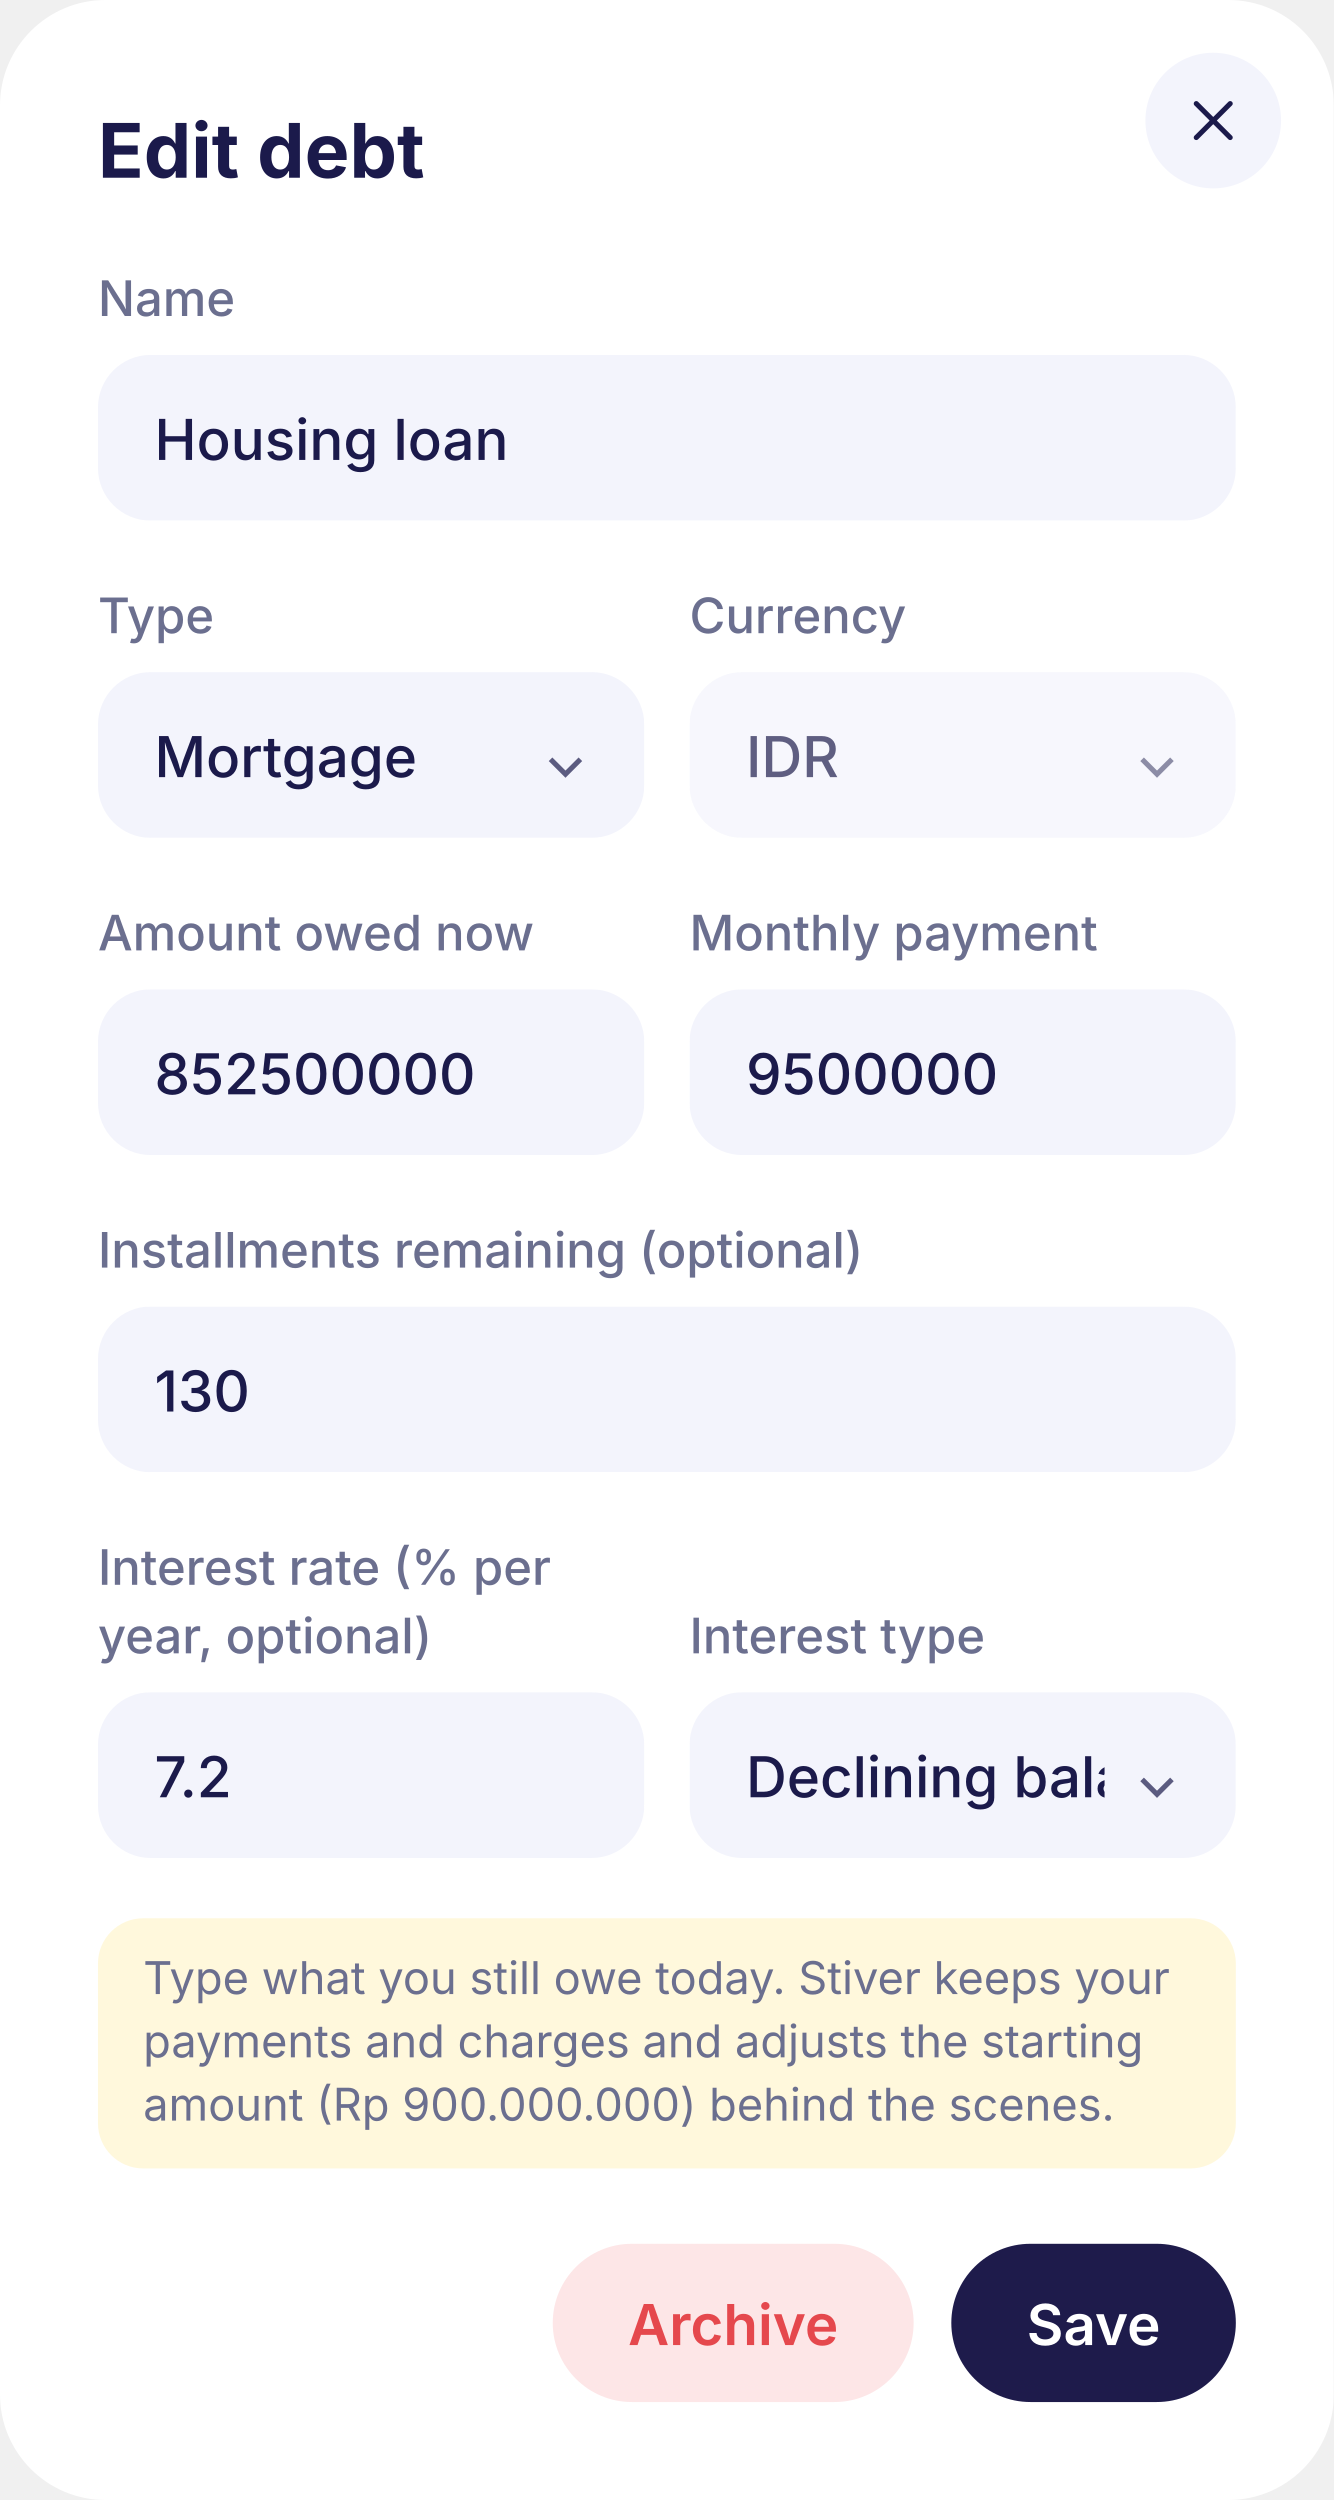
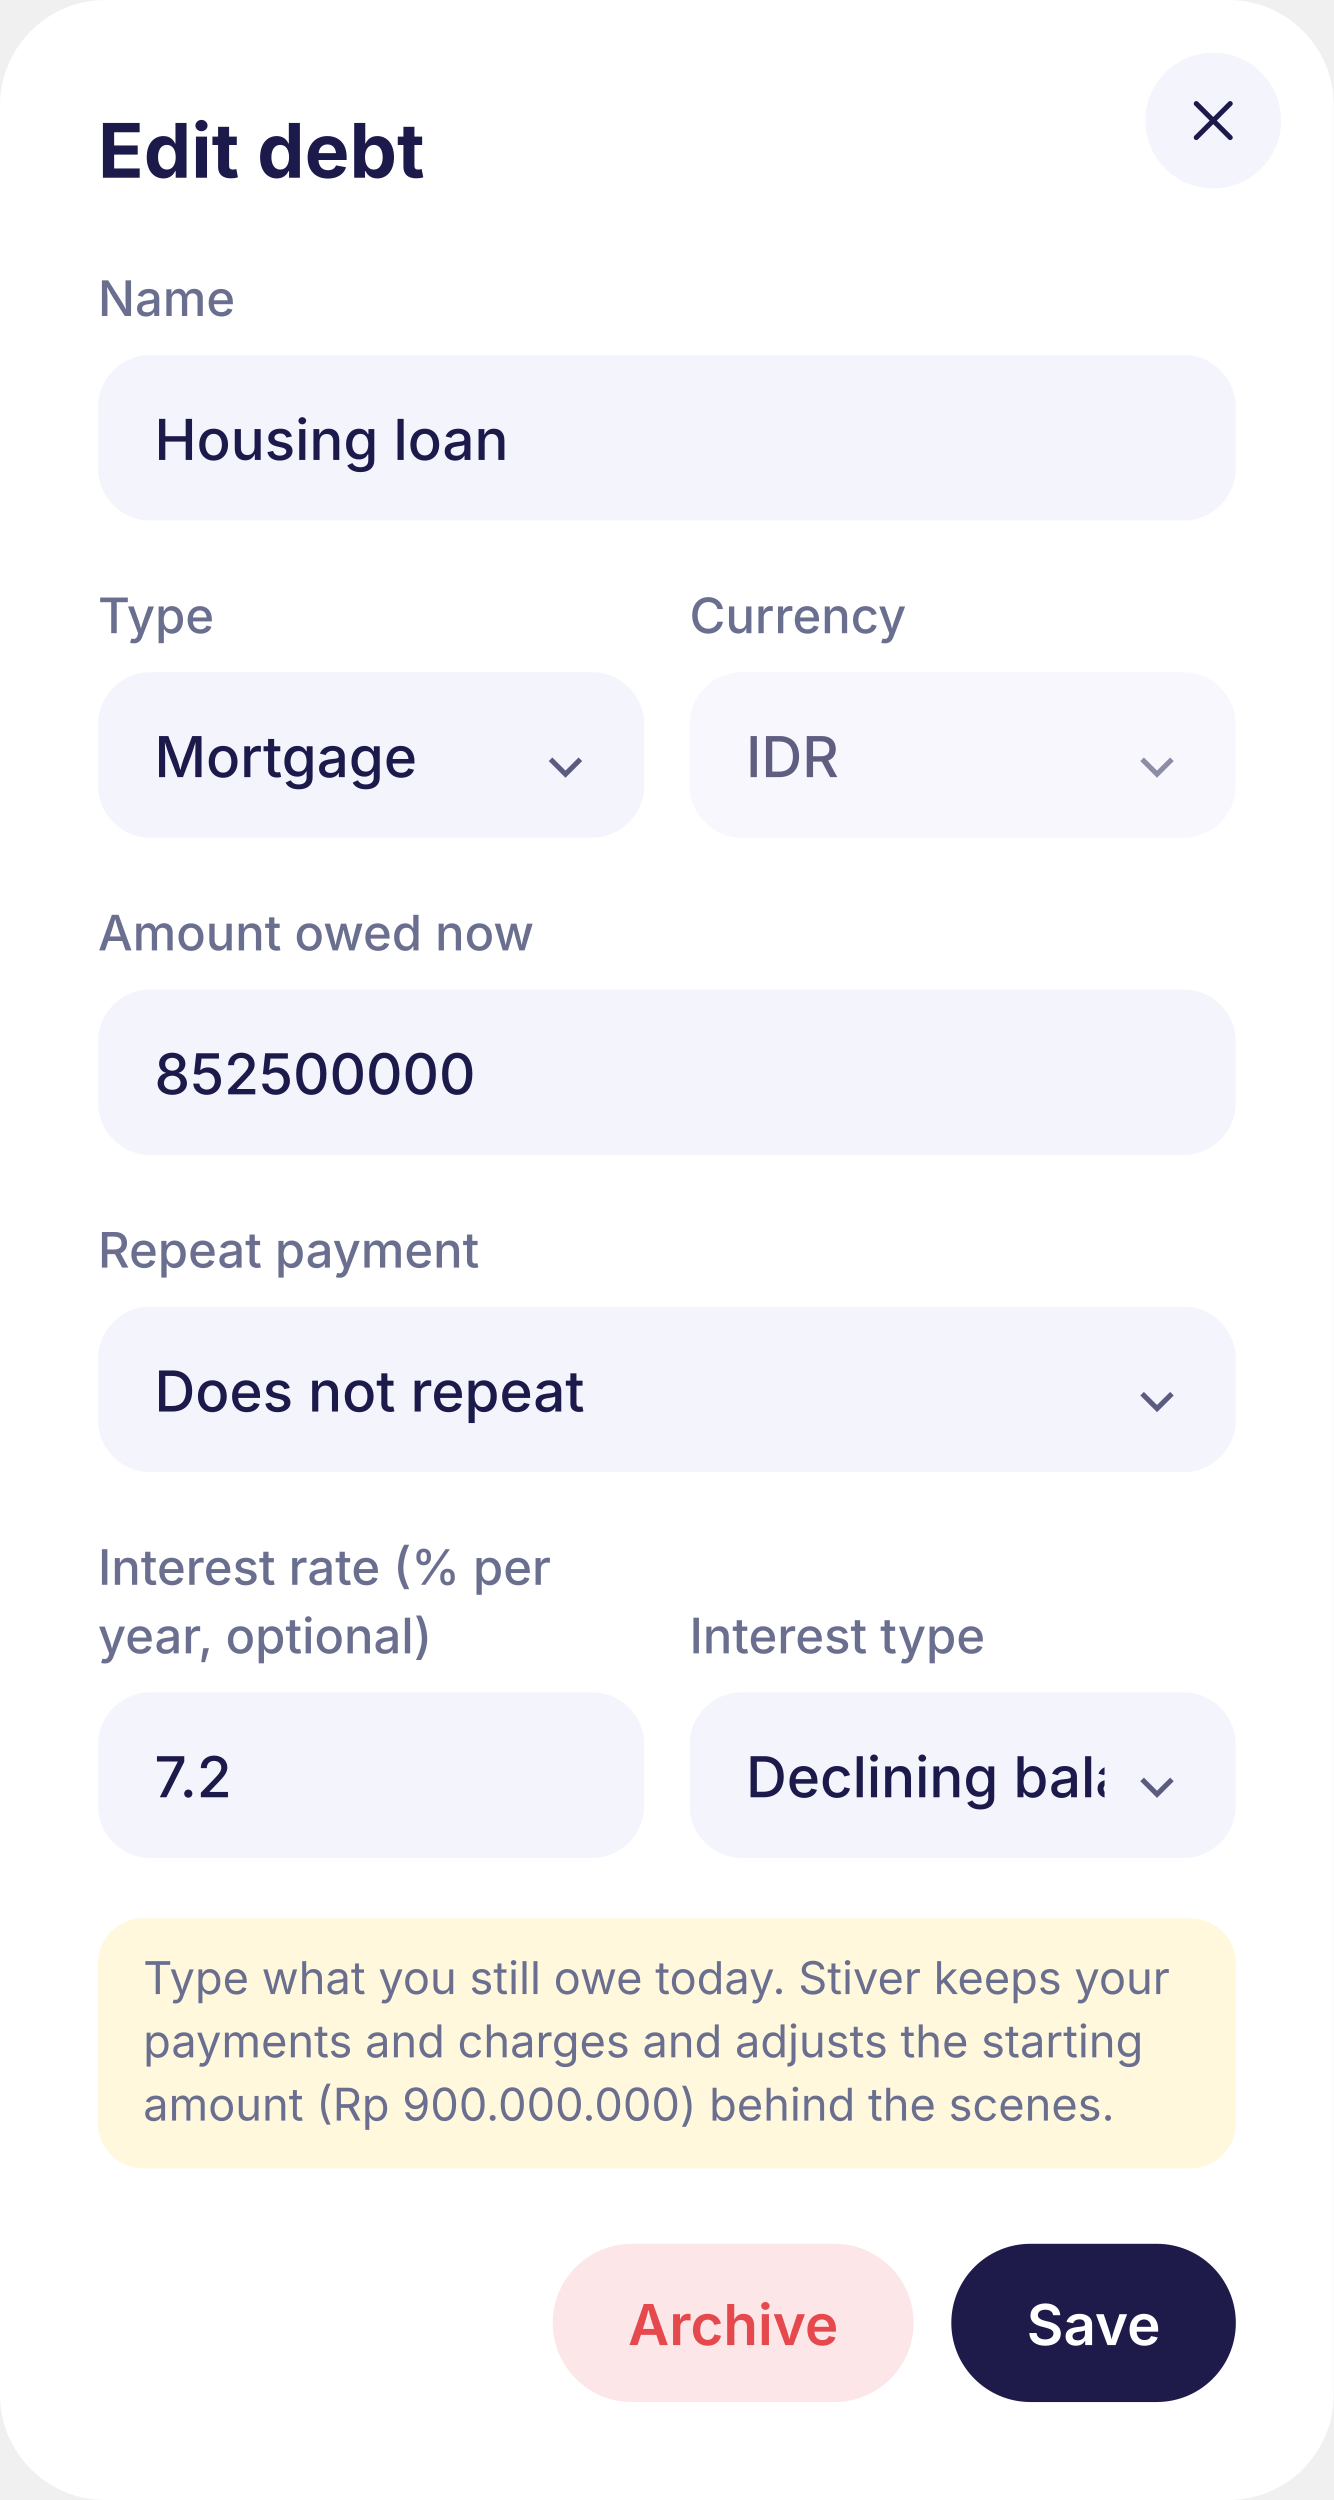
<svg xmlns="http://www.w3.org/2000/svg" data-stacking-context="true" aria-owns="dlg" width="354" height="663.516" viewBox="18 90.234 354 663.516">
  <style />
  <g data-stacking-layer="rootBackgroundAndBorders" />
  <g data-stacking-layer="childStackingContextsWithNegativeStackLevels" />
  <g data-stacking-layer="inFlowNonInlineNonPositionedDescendants" />
  <g data-stacking-layer="nonPositionedFloats" />
  <g data-stacking-layer="inFlowInlineLevelNonPositionedDescendants" />
  <g data-stacking-layer="childStackingContextsWithStackLevelZeroAndPositionedDescendantsWithStackLevelZero" />
  <g data-stacking-layer="childStackingContextsWithPositiveStackLevels" />
  <g data-tag="dialog" id="dlg" data-z-index="auto" data-stacking-context="true" role="dialog" mask="url(#mask-for-dlg1)" aria-owns="dlg1">
    <g data-stacking-layer="rootBackgroundAndBorders">
      <rect width="354" height="663.516" x="18" y="90.234" fill="rgb(255, 255, 255)" rx="28" ry="28" />
    </g>
    <mask id="mask-for-dlg1">
      <rect width="354" height="663.516" x="18" y="90.234" fill="#ffffff" />
    </mask>
    <g data-tag="div" id="dlg1" class="dlg" data-z-index="auto" data-stacking-context="true" tabindex="-1" aria-owns="dlg-x1 h21 form1">
      <g data-stacking-layer="childStackingContextsWithPositiveStackLevels">
        <g data-tag="button" id="dlg-x1" class="dlg-x" data-z-index="2" data-stacking-context="true" role="button" aria-labelledby="" aria-label="Close" aria-owns="svg1">
          <g data-stacking-layer="rootBackgroundAndBorders">
            <rect width="36" height="36" x="322" y="104.234" fill="rgb(243, 244, 252)" rx="18" ry="18" />
          </g>
          <g data-tag="svg" id="svg1" data-z-index="auto" data-stacking-context="true" aria-hidden="true" mask="url(#mask-for-svg11)">
            <g data-stacking-layer="rootBackgroundAndBorders" />
            <g data-stacking-layer="childStackingContextsWithNegativeStackLevels" />
            <g data-stacking-layer="inFlowNonInlineNonPositionedDescendants" />
            <g data-stacking-layer="nonPositionedFloats" />
            <g data-stacking-layer="inFlowInlineLevelNonPositionedDescendants" />
            <g data-stacking-layer="childStackingContextsWithStackLevelZeroAndPositionedDescendantsWithStackLevelZero" />
            <g data-stacking-layer="childStackingContextsWithPositiveStackLevels" />
            <mask id="mask-for-svg11">
              <rect width="18" height="18" x="331" y="113.234" fill="#ffffff" />
            </mask>
            <g class="svg-content" data-view-box="0 0 24 24" data-width="" data-height="" transform="matrix(0.75 0 0 0.75 331 113.234)">
              <path d="M6 6l12 12M18 6L6 18" color="rgb(27, 26, 75)" fill="none" stroke="rgb(27, 26, 75)" stroke-linecap="round" stroke-linejoin="round" stroke-width="1.8px" />
            </g>
          </g>
        </g>
      </g>
      <g data-tag="h2" id="h21" data-z-index="auto" data-stacking-context="true" role="heading" aria-level="2">
        <text color="rgb(27, 26, 75)" dominant-baseline="text-after-edge" font-family="Inter, ui-sans-serif, system-ui, -apple-system, &quot;Segoe UI&quot;, Roboto, sans-serif" font-size="20px" font-size-adjust="none" font-stretch="100%" font-style="normal" font-variant="normal" font-weight="700" direction="ltr" letter-spacing="normal" text-decoration="none" text-anchor="start" text-rendering="auto" unicode-bidi="isolate" word-spacing="0px" writing-mode="horizontal-tb" user-select="text" fill="rgb(27, 26, 75)">
          <tspan xml:space="preserve" x="44" y="142.234" textLength="86.703" lengthAdjust="spacingAndGlyphs">Edit debt</tspan>
        </text>
      </g>
-       <g data-tag="form" id="form1" data-z-index="auto" data-stacking-context="true" role="form" aria-owns="field1 two1 two2 field6 two3 hint1 actions1">
+       <g data-tag="form" id="form1" data-z-index="auto" data-stacking-context="true" role="form" aria-owns="field1 two1 field4 field5 div6 two3 hint1 actions1">
        <g data-tag="label" id="field1" class="field" data-z-index="auto" data-stacking-context="true" aria-owns="div1 input1">
          <text color="rgb(107, 111, 143)" dominant-baseline="text-after-edge" font-family="Inter, ui-sans-serif, system-ui, -apple-system, &quot;Segoe UI&quot;, Roboto, sans-serif" font-size="13px" font-size-adjust="none" font-stretch="100%" font-style="normal" font-variant="normal" font-weight="500" direction="ltr" letter-spacing="normal" text-decoration="none" text-anchor="start" text-rendering="auto" unicode-bidi="normal" word-spacing="0px" writing-mode="horizontal-tb" user-select="text" fill="rgb(107, 111, 143)">
            <tspan xml:space="preserve" x="44" y="177.234" textLength="36.406" lengthAdjust="spacingAndGlyphs">Name</tspan>
          </text>
          <g data-tag="div" id="div1" data-z-index="auto" data-stacking-context="true" mask="url(#mask-for-div11)" aria-owns="span1">
            <g data-stacking-layer="rootBackgroundAndBorders">
              <rect width="302" height="44" x="44" y="184.422" fill="rgb(243, 244, 252)" rx="14" ry="14" />
            </g>
            <mask id="mask-for-div11">
              <rect width="302" height="44" x="44" y="184.422" fill="#ffffff" />
            </mask>
            <g data-tag="span" id="span1" data-z-index="auto" data-stacking-context="true" mask="url(#mask-for-span11)">
              <mask id="mask-for-span11">
                <rect width="93.969" height="21" x="59" y="195.922" fill="#ffffff" />
              </mask>
              <text color="rgb(27, 26, 75)" dominant-baseline="text-after-edge" font-family="Inter, ui-sans-serif, system-ui, -apple-system, &quot;Segoe UI&quot;, Roboto, sans-serif" font-size="15px" font-size-adjust="none" font-stretch="100%" font-style="normal" font-variant="normal" font-weight="500" direction="ltr" letter-spacing="normal" text-decoration="none" text-anchor="start" text-rendering="auto" unicode-bidi="normal" word-spacing="0px" writing-mode="horizontal-tb" user-select="text" fill="rgb(27, 26, 75)">
                <tspan xml:space="preserve" x="59" y="215.922" textLength="93.969" lengthAdjust="spacingAndGlyphs">Housing loan</tspan>
              </text>
            </g>
          </g>
          <g data-tag="input" id="input1" data-z-index="auto" data-stacking-context="true" aria-placeholder="e.g. Vehicle loan" aria-labelledby="label1" mask="url(#mask-for-input11)">
            <mask id="mask-for-input11">
              <rect width="0" height="0" x="0" y="0" fill="#ffffff" />
            </mask>
          </g>
        </g>
        <g data-tag="div" id="two1" class="two" data-z-index="auto" data-stacking-context="true" aria-owns="field2 field3">
          <g data-tag="label" id="field2" class="field" data-z-index="auto" data-stacking-context="true" aria-owns="div2 select1">
            <text color="rgb(107, 111, 143)" dominant-baseline="text-after-edge" font-family="Inter, ui-sans-serif, system-ui, -apple-system, &quot;Segoe UI&quot;, Roboto, sans-serif" font-size="13px" font-size-adjust="none" font-stretch="100%" font-style="normal" font-variant="normal" font-weight="500" direction="ltr" letter-spacing="normal" text-decoration="none" text-anchor="start" text-rendering="auto" unicode-bidi="normal" word-spacing="0px" writing-mode="horizontal-tb" user-select="text" fill="rgb(107, 111, 143)">
              <tspan xml:space="preserve" x="44" y="261.422" textLength="30.828" lengthAdjust="spacingAndGlyphs">Type</tspan>
            </text>
            <g data-tag="div" id="div2" data-z-index="auto" data-stacking-context="true" mask="url(#mask-for-div21)" aria-owns="span2 span3">
              <g data-stacking-layer="rootBackgroundAndBorders">
                <rect width="145" height="44" x="44" y="268.609" fill="rgb(243, 244, 252)" rx="14" ry="14" />
              </g>
              <mask id="mask-for-div21">
                <rect width="145" height="44" x="44" y="268.609" fill="#ffffff" />
              </mask>
              <g data-tag="span" id="span2" data-z-index="auto" data-stacking-context="true" mask="url(#mask-for-span21)">
                <mask id="mask-for-span21">
                  <rect width="69.688" height="19" x="59" y="281.109" fill="#ffffff" />
                </mask>
                <text color="rgb(27, 26, 75)" dominant-baseline="text-after-edge" font-family="Inter, ui-sans-serif, system-ui, -apple-system, &quot;Segoe UI&quot;, Roboto, sans-serif" font-size="15px" font-size-adjust="none" font-stretch="100%" font-style="normal" font-variant="normal" font-weight="500" direction="ltr" letter-spacing="normal" text-decoration="none" text-anchor="start" text-rendering="auto" unicode-bidi="normal" word-spacing="0px" writing-mode="horizontal-tb" user-select="auto" fill="rgb(27, 26, 75)">
                  <tspan xml:space="preserve" x="59" y="300.109" textLength="69.688" lengthAdjust="spacingAndGlyphs">Mortgage</tspan>
                </text>
              </g>
              <g data-tag="span" id="span3" data-z-index="auto" data-stacking-context="true" opacity="0.7">
                <text color="rgb(27, 26, 75)" dominant-baseline="text-after-edge" font-family="Inter, ui-sans-serif, system-ui, -apple-system, &quot;Segoe UI&quot;, Roboto, sans-serif" font-size="15px" font-size-adjust="none" font-stretch="100%" font-style="normal" font-variant="normal" font-weight="500" direction="ltr" letter-spacing="normal" text-decoration="none" text-anchor="start" text-rendering="auto" unicode-bidi="normal" word-spacing="0px" writing-mode="horizontal-tb" user-select="auto" fill="rgb(27, 26, 75)">
                  <tspan xml:space="preserve" x="162.156" y="300.109" textLength="11.844" lengthAdjust="spacingAndGlyphs">⌄</tspan>
                </text>
              </g>
            </g>
            <g data-tag="select" id="select1" data-z-index="auto" data-stacking-context="true" role="combobox" aria-labelledby="label2" mask="url(#mask-for-select11)" aria-owns="option1 option2 option3 option4 option5 option6 option7">
              <mask id="mask-for-select11">
                <rect width="0" height="0" x="0" y="0" fill="#ffffff" />
              </mask>
              <g data-tag="option" id="option1" data-z-index="auto" data-stacking-context="true" role="option" />
              <g data-tag="option" id="option2" data-z-index="auto" data-stacking-context="true" role="option" />
              <g data-tag="option" id="option3" data-z-index="auto" data-stacking-context="true" role="option" />
              <g data-tag="option" id="option4" data-z-index="auto" data-stacking-context="true" role="option" />
              <g data-tag="option" id="option5" data-z-index="auto" data-stacking-context="true" role="option" />
              <g data-tag="option" id="option6" data-z-index="auto" data-stacking-context="true" role="option" />
              <g data-tag="option" id="option7" data-z-index="auto" data-stacking-context="true" role="option" />
            </g>
          </g>
          <g data-tag="label" id="field3" class="field" data-z-index="auto" data-stacking-context="true" aria-owns="div3 select2">
            <text color="rgb(107, 111, 143)" dominant-baseline="text-after-edge" font-family="Inter, ui-sans-serif, system-ui, -apple-system, &quot;Segoe UI&quot;, Roboto, sans-serif" font-size="13px" font-size-adjust="none" font-stretch="100%" font-style="normal" font-variant="normal" font-weight="500" direction="ltr" letter-spacing="normal" text-decoration="none" text-anchor="start" text-rendering="auto" unicode-bidi="normal" word-spacing="0px" writing-mode="horizontal-tb" user-select="text" fill="rgb(107, 111, 143)">
              <tspan xml:space="preserve" x="201" y="261.422" textLength="57.531" lengthAdjust="spacingAndGlyphs">Currency</tspan>
            </text>
            <g data-tag="div" id="div3" data-z-index="auto" data-stacking-context="true" opacity="0.7" mask="url(#mask-for-div31)" aria-owns="span4 span5">
              <g data-stacking-layer="rootBackgroundAndBorders">
                <rect width="145" height="44" x="201" y="268.609" fill="rgb(243, 244, 252)" rx="14" ry="14" />
              </g>
              <mask id="mask-for-div31">
                <rect width="145" height="44" x="201" y="268.609" fill="#ffffff" />
              </mask>
              <g data-tag="span" id="span4" data-z-index="auto" data-stacking-context="true" mask="url(#mask-for-span41)">
                <mask id="mask-for-span41">
                  <rect width="24.641" height="19" x="216" y="281.109" fill="#ffffff" />
                </mask>
                <text color="rgb(27, 26, 75)" dominant-baseline="text-after-edge" font-family="Inter, ui-sans-serif, system-ui, -apple-system, &quot;Segoe UI&quot;, Roboto, sans-serif" font-size="15px" font-size-adjust="none" font-stretch="100%" font-style="normal" font-variant="normal" font-weight="500" direction="ltr" letter-spacing="normal" text-decoration="none" text-anchor="start" text-rendering="auto" unicode-bidi="normal" word-spacing="0px" writing-mode="horizontal-tb" user-select="auto" fill="rgb(27, 26, 75)">
                  <tspan xml:space="preserve" x="216" y="300.109" textLength="24.641" lengthAdjust="spacingAndGlyphs">IDR</tspan>
                </text>
              </g>
              <g data-tag="span" id="span5" data-z-index="auto" data-stacking-context="true" opacity="0.7">
                <text color="rgb(27, 26, 75)" dominant-baseline="text-after-edge" font-family="Inter, ui-sans-serif, system-ui, -apple-system, &quot;Segoe UI&quot;, Roboto, sans-serif" font-size="15px" font-size-adjust="none" font-stretch="100%" font-style="normal" font-variant="normal" font-weight="500" direction="ltr" letter-spacing="normal" text-decoration="none" text-anchor="start" text-rendering="auto" unicode-bidi="normal" word-spacing="0px" writing-mode="horizontal-tb" user-select="auto" fill="rgb(27, 26, 75)">
                  <tspan xml:space="preserve" x="319.156" y="300.109" textLength="11.844" lengthAdjust="spacingAndGlyphs">⌄</tspan>
                </text>
              </g>
            </g>
            <g data-tag="select" id="select2" data-z-index="auto" data-stacking-context="true" opacity="0.7" role="combobox" aria-disabled="true" aria-labelledby="label3" mask="url(#mask-for-select21)" aria-owns="option8 option9 option10 option11 option12 option13 option14 option15 option16 option17 option18">
              <mask id="mask-for-select21">
                <rect width="0" height="0" x="0" y="0" fill="#ffffff" />
              </mask>
              <g data-tag="option" id="option8" data-z-index="auto" data-stacking-context="true" role="option" />
              <g data-tag="option" id="option9" data-z-index="auto" data-stacking-context="true" role="option" />
              <g data-tag="option" id="option10" data-z-index="auto" data-stacking-context="true" role="option" />
              <g data-tag="option" id="option11" data-z-index="auto" data-stacking-context="true" role="option" />
              <g data-tag="option" id="option12" data-z-index="auto" data-stacking-context="true" role="option" />
              <g data-tag="option" id="option13" data-z-index="auto" data-stacking-context="true" role="option" />
              <g data-tag="option" id="option14" data-z-index="auto" data-stacking-context="true" role="option" />
              <g data-tag="option" id="option15" data-z-index="auto" data-stacking-context="true" role="option" />
              <g data-tag="option" id="option16" data-z-index="auto" data-stacking-context="true" role="option" />
              <g data-tag="option" id="option17" data-z-index="auto" data-stacking-context="true" role="option" />
              <g data-tag="option" id="option18" data-z-index="auto" data-stacking-context="true" role="option" />
            </g>
          </g>
        </g>
-         <g data-tag="div" id="two2" class="two" data-z-index="auto" data-stacking-context="true" aria-owns="field4 field5">
-           <g data-tag="label" id="field4" class="field" data-z-index="auto" data-stacking-context="true" aria-owns="div4 input2">
-             <text color="rgb(107, 111, 143)" dominant-baseline="text-after-edge" font-family="Inter, ui-sans-serif, system-ui, -apple-system, &quot;Segoe UI&quot;, Roboto, sans-serif" font-size="13px" font-size-adjust="none" font-stretch="100%" font-style="normal" font-variant="normal" font-weight="500" direction="ltr" letter-spacing="normal" text-decoration="none" text-anchor="start" text-rendering="auto" unicode-bidi="normal" word-spacing="0px" writing-mode="horizontal-tb" user-select="text" fill="rgb(107, 111, 143)">
-               <tspan xml:space="preserve" x="44" y="345.609" textLength="115.719" lengthAdjust="spacingAndGlyphs">Amount owed now</tspan>
-             </text>
-             <g data-tag="div" id="div4" data-z-index="auto" data-stacking-context="true" mask="url(#mask-for-div41)" aria-owns="span6">
-               <g data-stacking-layer="rootBackgroundAndBorders">
-                 <rect width="145" height="44" x="44" y="352.797" fill="rgb(243, 244, 252)" rx="14" ry="14" />
-               </g>
-               <mask id="mask-for-div41">
-                 <rect width="145" height="44" x="44" y="352.797" fill="#ffffff" />
-               </mask>
-               <g data-tag="span" id="span6" data-z-index="auto" data-stacking-context="true" mask="url(#mask-for-span61)">
-                 <mask id="mask-for-span61">
-                   <rect width="85.656" height="21" x="59" y="364.297" fill="#ffffff" />
-                 </mask>
-                 <text color="rgb(27, 26, 75)" dominant-baseline="text-after-edge" font-family="Inter, ui-sans-serif, system-ui, -apple-system, &quot;Segoe UI&quot;, Roboto, sans-serif" font-size="15px" font-size-adjust="none" font-stretch="100%" font-style="normal" font-variant="normal" font-weight="500" direction="ltr" letter-spacing="normal" text-decoration="none" text-anchor="start" text-rendering="auto" unicode-bidi="normal" word-spacing="0px" writing-mode="horizontal-tb" user-select="text" fill="rgb(27, 26, 75)">
-                   <tspan xml:space="preserve" x="59" y="384.297" textLength="85.656" lengthAdjust="spacingAndGlyphs">852500000</tspan>
-                 </text>
-               </g>
-             </g>
-             <g data-tag="input" id="input2" data-z-index="auto" data-stacking-context="true" role="spinbutton" aria-labelledby="label4" mask="url(#mask-for-input21)">
-               <mask id="mask-for-input21">
-                 <rect width="0" height="0" x="0" y="0" fill="#ffffff" />
-               </mask>
-             </g>
-           </g>
-           <g data-tag="label" id="field5" class="field" data-z-index="auto" data-stacking-context="true" aria-owns="div5 input3">
-             <text color="rgb(107, 111, 143)" dominant-baseline="text-after-edge" font-family="Inter, ui-sans-serif, system-ui, -apple-system, &quot;Segoe UI&quot;, Roboto, sans-serif" font-size="13px" font-size-adjust="none" font-stretch="100%" font-style="normal" font-variant="normal" font-weight="500" direction="ltr" letter-spacing="normal" text-decoration="none" text-anchor="start" text-rendering="auto" unicode-bidi="normal" word-spacing="0px" writing-mode="horizontal-tb" user-select="text" fill="rgb(107, 111, 143)">
-               <tspan xml:space="preserve" x="201" y="345.609" textLength="108.359" lengthAdjust="spacingAndGlyphs">Monthly payment</tspan>
-             </text>
-             <g data-tag="div" id="div5" data-z-index="auto" data-stacking-context="true" mask="url(#mask-for-div51)" aria-owns="span7">
-               <g data-stacking-layer="rootBackgroundAndBorders">
-                 <rect width="145" height="44" x="201" y="352.797" fill="rgb(243, 244, 252)" rx="14" ry="14" />
-               </g>
-               <mask id="mask-for-div51">
-                 <rect width="145" height="44" x="201" y="352.797" fill="#ffffff" />
-               </mask>
-               <g data-tag="span" id="span7" data-z-index="auto" data-stacking-context="true" mask="url(#mask-for-span71)">
-                 <mask id="mask-for-span71">
-                   <rect width="67.141" height="21" x="216" y="364.297" fill="#ffffff" />
-                 </mask>
-                 <text color="rgb(27, 26, 75)" dominant-baseline="text-after-edge" font-family="Inter, ui-sans-serif, system-ui, -apple-system, &quot;Segoe UI&quot;, Roboto, sans-serif" font-size="15px" font-size-adjust="none" font-stretch="100%" font-style="normal" font-variant="normal" font-weight="500" direction="ltr" letter-spacing="normal" text-decoration="none" text-anchor="start" text-rendering="auto" unicode-bidi="normal" word-spacing="0px" writing-mode="horizontal-tb" user-select="text" fill="rgb(27, 26, 75)">
-                   <tspan xml:space="preserve" x="216" y="384.297" textLength="67.141" lengthAdjust="spacingAndGlyphs">9500000</tspan>
-                 </text>
-               </g>
-             </g>
-             <g data-tag="input" id="input3" data-z-index="auto" data-stacking-context="true" role="spinbutton" aria-labelledby="label5" mask="url(#mask-for-input31)">
-               <mask id="mask-for-input31">
-                 <rect width="0" height="0" x="0" y="0" fill="#ffffff" />
-               </mask>
-             </g>
-           </g>
-         </g>
-         <g data-tag="label" id="field6" class="field" data-z-index="auto" data-stacking-context="true" aria-owns="div6 input4">
+         <g data-tag="label" id="field4" class="field" data-z-index="auto" data-stacking-context="true" aria-owns="div4 input2">
          <text color="rgb(107, 111, 143)" dominant-baseline="text-after-edge" font-family="Inter, ui-sans-serif, system-ui, -apple-system, &quot;Segoe UI&quot;, Roboto, sans-serif" font-size="13px" font-size-adjust="none" font-stretch="100%" font-style="normal" font-variant="normal" font-weight="500" direction="ltr" letter-spacing="normal" text-decoration="none" text-anchor="start" text-rendering="auto" unicode-bidi="normal" word-spacing="0px" writing-mode="horizontal-tb" user-select="text" fill="rgb(107, 111, 143)">
-             <tspan xml:space="preserve" x="44" y="429.797" textLength="203.094" lengthAdjust="spacingAndGlyphs">Installments remaining (optional)</tspan>
+             <tspan xml:space="preserve" x="44" y="345.609" textLength="115.719" lengthAdjust="spacingAndGlyphs">Amount owed now</tspan>
          </text>
-           <g data-tag="div" id="div6" data-z-index="auto" data-stacking-context="true" mask="url(#mask-for-div61)" aria-owns="span8">
+           <g data-tag="div" id="div4" data-z-index="auto" data-stacking-context="true" mask="url(#mask-for-div41)" aria-owns="span6">
+             <g data-stacking-layer="rootBackgroundAndBorders">
+               <rect width="302" height="44" x="44" y="352.797" fill="rgb(243, 244, 252)" rx="14" ry="14" />
+             </g>
+             <mask id="mask-for-div41">
+               <rect width="302" height="44" x="44" y="352.797" fill="#ffffff" />
+             </mask>
+             <g data-tag="span" id="span6" data-z-index="auto" data-stacking-context="true" mask="url(#mask-for-span61)">
+               <mask id="mask-for-span61">
+                 <rect width="85.656" height="21" x="59" y="364.297" fill="#ffffff" />
+               </mask>
+               <text color="rgb(27, 26, 75)" dominant-baseline="text-after-edge" font-family="Inter, ui-sans-serif, system-ui, -apple-system, &quot;Segoe UI&quot;, Roboto, sans-serif" font-size="15px" font-size-adjust="none" font-stretch="100%" font-style="normal" font-variant="normal" font-weight="500" direction="ltr" letter-spacing="normal" text-decoration="none" text-anchor="start" text-rendering="auto" unicode-bidi="normal" word-spacing="0px" writing-mode="horizontal-tb" user-select="text" fill="rgb(27, 26, 75)">
+                 <tspan xml:space="preserve" x="59" y="384.297" textLength="85.656" lengthAdjust="spacingAndGlyphs">852500000</tspan>
+               </text>
+             </g>
+           </g>
+           <g data-tag="input" id="input2" data-z-index="auto" data-stacking-context="true" role="spinbutton" aria-labelledby="label4" mask="url(#mask-for-input21)">
+             <mask id="mask-for-input21">
+               <rect width="0" height="0" x="0" y="0" fill="#ffffff" />
+             </mask>
+           </g>
+         </g>
+         <g data-tag="label" id="field5" class="field" data-z-index="auto" data-stacking-context="true" aria-owns="div5 select3">
+           <text color="rgb(107, 111, 143)" dominant-baseline="text-after-edge" font-family="Inter, ui-sans-serif, system-ui, -apple-system, &quot;Segoe UI&quot;, Roboto, sans-serif" font-size="13px" font-size-adjust="none" font-stretch="100%" font-style="normal" font-variant="normal" font-weight="500" direction="ltr" letter-spacing="normal" text-decoration="none" text-anchor="start" text-rendering="auto" unicode-bidi="normal" word-spacing="0px" writing-mode="horizontal-tb" user-select="text" fill="rgb(107, 111, 143)">
+             <tspan xml:space="preserve" x="44" y="429.797" textLength="101.203" lengthAdjust="spacingAndGlyphs">Repeat payment</tspan>
+           </text>
+           <g data-tag="div" id="div5" data-z-index="auto" data-stacking-context="true" mask="url(#mask-for-div51)" aria-owns="span7 span8">
            <g data-stacking-layer="rootBackgroundAndBorders">
              <rect width="302" height="44" x="44" y="436.984" fill="rgb(243, 244, 252)" rx="14" ry="14" />
            </g>
-             <mask id="mask-for-div61">
+             <mask id="mask-for-div51">
              <rect width="302" height="44" x="44" y="436.984" fill="#ffffff" />
            </mask>
-             <g data-tag="span" id="span8" data-z-index="auto" data-stacking-context="true" mask="url(#mask-for-span81)">
-               <mask id="mask-for-span81">
-                 <rect width="25.312" height="21" x="59" y="448.484" fill="#ffffff" />
-               </mask>
-               <text color="rgb(27, 26, 75)" dominant-baseline="text-after-edge" font-family="Inter, ui-sans-serif, system-ui, -apple-system, &quot;Segoe UI&quot;, Roboto, sans-serif" font-size="15px" font-size-adjust="none" font-stretch="100%" font-style="normal" font-variant="normal" font-weight="500" direction="ltr" letter-spacing="normal" text-decoration="none" text-anchor="start" text-rendering="auto" unicode-bidi="normal" word-spacing="0px" writing-mode="horizontal-tb" user-select="text" fill="rgb(27, 26, 75)">
-                 <tspan xml:space="preserve" x="59" y="468.484" textLength="25.312" lengthAdjust="spacingAndGlyphs">130</tspan>
+             <g data-tag="span" id="span7" data-z-index="auto" data-stacking-context="true" mask="url(#mask-for-span71)">
+               <mask id="mask-for-span71">
+                 <rect width="114.141" height="19" x="59" y="449.484" fill="#ffffff" />
+               </mask>
+               <text color="rgb(27, 26, 75)" dominant-baseline="text-after-edge" font-family="Inter, ui-sans-serif, system-ui, -apple-system, &quot;Segoe UI&quot;, Roboto, sans-serif" font-size="15px" font-size-adjust="none" font-stretch="100%" font-style="normal" font-variant="normal" font-weight="500" direction="ltr" letter-spacing="normal" text-decoration="none" text-anchor="start" text-rendering="auto" unicode-bidi="normal" word-spacing="0px" writing-mode="horizontal-tb" user-select="auto" fill="rgb(27, 26, 75)">
+                 <tspan xml:space="preserve" x="59" y="468.484" textLength="114.141" lengthAdjust="spacingAndGlyphs">Does not repeat</tspan>
              </text>
            </g>
-           </g>
-           <g data-tag="input" id="input4" data-z-index="auto" data-stacking-context="true" role="spinbutton" aria-labelledby="label6" mask="url(#mask-for-input41)">
-             <mask id="mask-for-input41">
+             <g data-tag="span" id="span8" data-z-index="auto" data-stacking-context="true" opacity="0.7">
+               <text color="rgb(27, 26, 75)" dominant-baseline="text-after-edge" font-family="Inter, ui-sans-serif, system-ui, -apple-system, &quot;Segoe UI&quot;, Roboto, sans-serif" font-size="15px" font-size-adjust="none" font-stretch="100%" font-style="normal" font-variant="normal" font-weight="500" direction="ltr" letter-spacing="normal" text-decoration="none" text-anchor="start" text-rendering="auto" unicode-bidi="normal" word-spacing="0px" writing-mode="horizontal-tb" user-select="auto" fill="rgb(27, 26, 75)">
+                 <tspan xml:space="preserve" x="319.156" y="468.484" textLength="11.844" lengthAdjust="spacingAndGlyphs">⌄</tspan>
+               </text>
+             </g>
+           </g>
+           <g data-tag="select" id="select3" data-z-index="auto" data-stacking-context="true" role="combobox" aria-labelledby="label5" mask="url(#mask-for-select31)" aria-owns="option19 option20 option21">
+             <mask id="mask-for-select31">
              <rect width="0" height="0" x="0" y="0" fill="#ffffff" />
            </mask>
-           </g>
-         </g>
-         <g data-tag="div" id="two3" class="two" data-z-index="auto" data-stacking-context="true" aria-owns="field7 field8">
-           <g data-tag="label" id="field7" class="field" data-z-index="auto" data-stacking-context="true" aria-owns="div7 input5">
+             <g data-tag="option" id="option19" data-z-index="auto" data-stacking-context="true" role="option" />
+             <g data-tag="option" id="option20" data-z-index="auto" data-stacking-context="true" role="option" />
+             <g data-tag="option" id="option21" data-z-index="auto" data-stacking-context="true" role="option" />
+           </g>
+         </g>
+         <g data-tag="div" id="div6" data-z-index="auto" data-stacking-context="true" aria-owns="two2 field8 field9">
+           <g data-tag="div" id="two2" class="two" data-z-index="auto" data-stacking-context="true" aria-owns="field6 field7">
+             <g data-tag="label" id="field6" class="field" data-z-index="auto" data-stacking-context="true" aria-owns="span9 input3">
+               <g data-tag="span" id="span9" data-z-index="auto" data-stacking-context="true" />
+               <g data-tag="input" id="input3" data-z-index="auto" data-stacking-context="true" role="spinbutton" aria-labelledby="label6" mask="url(#mask-for-input31)">
+                 <mask id="mask-for-input31">
+                   <rect width="0" height="0" x="0" y="0" fill="#ffffff" />
+                 </mask>
+               </g>
+             </g>
+             <g data-tag="label" id="field7" class="field" data-z-index="auto" data-stacking-context="true" aria-owns="dp-wrap1">
+               <g data-tag="span" id="dp-wrap1" class="dp-wrap" data-z-index="auto" data-stacking-context="true" aria-owns="dp-on1 dp-text1">
+                 <g data-tag="input" id="dp-on1" class="dp-on" data-z-index="auto" data-stacking-context="true" aria-labelledby="label7" mask="url(#mask-for-dp-on11)">
+                   <mask id="mask-for-dp-on11">
+                     <rect width="0" height="0" x="0" y="0" fill="#ffffff" />
+                   </mask>
+                 </g>
+                 <g data-tag="span" id="dp-text1" class="dp-text" data-z-index="auto" data-stacking-context="true" aria-hidden="true" mask="url(#mask-for-dp-text11)">
+                   <mask id="mask-for-dp-text11">
+                     <rect width="0" height="0" x="0" y="0" fill="#ffffff" />
+                   </mask>
+                 </g>
+               </g>
+             </g>
+           </g>
+           <g data-tag="label" id="field8" class="field" data-z-index="auto" data-stacking-context="true" aria-owns="select4">
+             <g data-tag="select" id="select4" data-z-index="auto" data-stacking-context="true" role="combobox" aria-labelledby="label8" mask="url(#mask-for-select41)" aria-owns="option22 option23 option24 option25 option26 option27 option28 option29">
+               <mask id="mask-for-select41">
+                 <rect width="0" height="0" x="0" y="0" fill="#ffffff" />
+               </mask>
+               <g data-tag="option" id="option22" data-z-index="auto" data-stacking-context="true" role="option" />
+               <g data-tag="option" id="option23" data-z-index="auto" data-stacking-context="true" role="option" />
+               <g data-tag="option" id="option24" data-z-index="auto" data-stacking-context="true" role="option" />
+               <g data-tag="option" id="option25" data-z-index="auto" data-stacking-context="true" role="option" />
+               <g data-tag="option" id="option26" data-z-index="auto" data-stacking-context="true" role="option" />
+               <g data-tag="option" id="option27" data-z-index="auto" data-stacking-context="true" role="option" />
+               <g data-tag="option" id="option28" data-z-index="auto" data-stacking-context="true" role="option" />
+               <g data-tag="option" id="option29" data-z-index="auto" data-stacking-context="true" role="option" />
+             </g>
+           </g>
+           <g data-tag="label" id="field9" class="field" data-z-index="auto" data-stacking-context="true" aria-owns="span10 input4">
+             <g data-tag="span" id="span10" data-z-index="auto" data-stacking-context="true" />
+             <g data-tag="input" id="input4" data-z-index="auto" data-stacking-context="true" role="spinbutton" aria-labelledby="label9" mask="url(#mask-for-input41)">
+               <mask id="mask-for-input41">
+                 <rect width="0" height="0" x="0" y="0" fill="#ffffff" />
+               </mask>
+             </g>
+           </g>
+         </g>
+         <g data-tag="div" id="two3" class="two" data-z-index="auto" data-stacking-context="true" aria-owns="field10 field11">
+           <g data-tag="label" id="field10" class="field" data-z-index="auto" data-stacking-context="true" aria-owns="div7 input5">
            <text color="rgb(107, 111, 143)" dominant-baseline="text-after-edge" font-family="Inter, ui-sans-serif, system-ui, -apple-system, &quot;Segoe UI&quot;, Roboto, sans-serif" font-size="13px" font-size-adjust="none" font-stretch="100%" font-style="normal" font-variant="normal" font-weight="500" direction="ltr" letter-spacing="normal" text-decoration="none" text-anchor="start" text-rendering="auto" unicode-bidi="normal" word-spacing="0px" writing-mode="horizontal-tb" user-select="text" fill="rgb(107, 111, 143)">
              <tspan xml:space="preserve" x="44" y="513.984" textLength="120.234" lengthAdjust="spacingAndGlyphs">Interest rate (% per </tspan>
              <tspan xml:space="preserve" x="44" y="532.172" textLength="88.656" lengthAdjust="spacingAndGlyphs">year, optional)</tspan>
            </text>
-             <g data-tag="div" id="div7" data-z-index="auto" data-stacking-context="true" mask="url(#mask-for-div71)" aria-owns="span9">
+             <g data-tag="div" id="div7" data-z-index="auto" data-stacking-context="true" mask="url(#mask-for-div71)" aria-owns="span11">
              <g data-stacking-layer="rootBackgroundAndBorders">
                <rect width="145" height="44" x="44" y="539.359" fill="rgb(243, 244, 252)" rx="14" ry="14" />
              </g>
              <mask id="mask-for-div71">
                <rect width="145" height="44" x="44" y="539.359" fill="#ffffff" />
              </mask>
-               <g data-tag="span" id="span9" data-z-index="auto" data-stacking-context="true" mask="url(#mask-for-span91)">
-                 <mask id="mask-for-span91">
+               <g data-tag="span" id="span11" data-z-index="auto" data-stacking-context="true" mask="url(#mask-for-span111)">
+                 <mask id="mask-for-span111">
                  <rect width="20.5" height="21" x="59" y="550.859" fill="#ffffff" />
                </mask>
                <text color="rgb(27, 26, 75)" dominant-baseline="text-after-edge" font-family="Inter, ui-sans-serif, system-ui, -apple-system, &quot;Segoe UI&quot;, Roboto, sans-serif" font-size="15px" font-size-adjust="none" font-stretch="100%" font-style="normal" font-variant="normal" font-weight="500" direction="ltr" letter-spacing="normal" text-decoration="none" text-anchor="start" text-rendering="auto" unicode-bidi="normal" word-spacing="0px" writing-mode="horizontal-tb" user-select="text" fill="rgb(27, 26, 75)">
                  <tspan xml:space="preserve" x="59" y="570.859" textLength="20.5" lengthAdjust="spacingAndGlyphs">7.2</tspan>
                </text>
              </g>
            </g>
-             <g data-tag="input" id="input5" data-z-index="auto" data-stacking-context="true" role="spinbutton" aria-labelledby="label7" mask="url(#mask-for-input51)">
+             <g data-tag="input" id="input5" data-z-index="auto" data-stacking-context="true" role="spinbutton" aria-labelledby="label10" mask="url(#mask-for-input51)">
              <mask id="mask-for-input51">
                <rect width="0" height="0" x="0" y="0" fill="#ffffff" />
              </mask>
            </g>
          </g>
-           <g data-tag="label" id="field8" class="field" data-z-index="auto" data-stacking-context="true" aria-owns="div8 select3">
+           <g data-tag="label" id="field11" class="field" data-z-index="auto" data-stacking-context="true" aria-owns="div8 select5">
            <text color="rgb(107, 111, 143)" dominant-baseline="text-after-edge" font-family="Inter, ui-sans-serif, system-ui, -apple-system, &quot;Segoe UI&quot;, Roboto, sans-serif" font-size="13px" font-size-adjust="none" font-stretch="100%" font-style="normal" font-variant="normal" font-weight="500" direction="ltr" letter-spacing="normal" text-decoration="none" text-anchor="start" text-rendering="auto" unicode-bidi="normal" word-spacing="0px" writing-mode="horizontal-tb" user-select="text" fill="rgb(107, 111, 143)">
              <tspan xml:space="preserve" x="201" y="532.172" textLength="78.453" lengthAdjust="spacingAndGlyphs">Interest type</tspan>
            </text>
-             <g data-tag="div" id="div8" data-z-index="auto" data-stacking-context="true" mask="url(#mask-for-div81)" aria-owns="span10 span11">
+             <g data-tag="div" id="div8" data-z-index="auto" data-stacking-context="true" mask="url(#mask-for-div81)" aria-owns="span12 span13">
              <g data-stacking-layer="rootBackgroundAndBorders">
                <rect width="145" height="44" x="201" y="539.359" fill="rgb(243, 244, 252)" rx="14" ry="14" />
              </g>
              <mask id="mask-for-div81">
                <rect width="145" height="44" x="201" y="539.359" fill="#ffffff" />
              </mask>
-               <g data-tag="span" id="span10" data-z-index="auto" data-stacking-context="true" mask="url(#mask-for-span101)">
-                 <mask id="mask-for-span101">
+               <g data-tag="span" id="span12" data-z-index="auto" data-stacking-context="true" mask="url(#mask-for-span121)">
+                 <mask id="mask-for-span121">
                  <rect width="95.156" height="19" x="216" y="551.859" fill="#ffffff" />
                </mask>
                <text color="rgb(27, 26, 75)" dominant-baseline="text-after-edge" font-family="Inter, ui-sans-serif, system-ui, -apple-system, &quot;Segoe UI&quot;, Roboto, sans-serif" font-size="15px" font-size-adjust="none" font-stretch="100%" font-style="normal" font-variant="normal" font-weight="500" direction="ltr" letter-spacing="normal" text-decoration="none" text-anchor="start" text-rendering="auto" unicode-bidi="normal" word-spacing="0px" writing-mode="horizontal-tb" user-select="auto" fill="rgb(27, 26, 75)">
                  <tspan xml:space="preserve" x="216" y="570.859" textLength="127.703" lengthAdjust="spacingAndGlyphs">Declining balance</tspan>
                </text>
              </g>
-               <g data-tag="span" id="span11" data-z-index="auto" data-stacking-context="true" opacity="0.7">
+               <g data-tag="span" id="span13" data-z-index="auto" data-stacking-context="true" opacity="0.7">
                <text color="rgb(27, 26, 75)" dominant-baseline="text-after-edge" font-family="Inter, ui-sans-serif, system-ui, -apple-system, &quot;Segoe UI&quot;, Roboto, sans-serif" font-size="15px" font-size-adjust="none" font-stretch="100%" font-style="normal" font-variant="normal" font-weight="500" direction="ltr" letter-spacing="normal" text-decoration="none" text-anchor="start" text-rendering="auto" unicode-bidi="normal" word-spacing="0px" writing-mode="horizontal-tb" user-select="auto" fill="rgb(27, 26, 75)">
                  <tspan xml:space="preserve" x="319.156" y="570.859" textLength="11.844" lengthAdjust="spacingAndGlyphs">⌄</tspan>
                </text>
              </g>
            </g>
-             <g data-tag="select" id="select3" data-z-index="auto" data-stacking-context="true" role="combobox" aria-labelledby="label8" mask="url(#mask-for-select31)" aria-owns="option19 option20">
-               <mask id="mask-for-select31">
-                 <rect width="0" height="0" x="0" y="0" fill="#ffffff" />
-               </mask>
-               <g data-tag="option" id="option19" data-z-index="auto" data-stacking-context="true" role="option" />
-               <g data-tag="option" id="option20" data-z-index="auto" data-stacking-context="true" role="option" />
+             <g data-tag="select" id="select5" data-z-index="auto" data-stacking-context="true" role="combobox" aria-labelledby="label11" mask="url(#mask-for-select51)" aria-owns="option30 option31">
+               <mask id="mask-for-select51">
+                 <rect width="0" height="0" x="0" y="0" fill="#ffffff" />
+               </mask>
+               <g data-tag="option" id="option30" data-z-index="auto" data-stacking-context="true" role="option" />
+               <g data-tag="option" id="option31" data-z-index="auto" data-stacking-context="true" role="option" />
            </g>
          </g>
        </g>
        <g data-tag="p" id="hint1" class="hint" data-z-index="auto" data-stacking-context="true">
          <g data-stacking-layer="rootBackgroundAndBorders">
            <rect width="302" height="66.391" x="44" y="599.359" fill="rgb(255, 248, 220)" rx="12" ry="12" />
          </g>
          <text color="rgb(107, 111, 143)" dominant-baseline="text-after-edge" font-family="Inter, ui-sans-serif, system-ui, -apple-system, &quot;Segoe UI&quot;, Roboto, sans-serif" font-size="12px" font-size-adjust="none" font-stretch="100%" font-style="normal" font-variant="normal" font-weight="400" direction="ltr" letter-spacing="normal" text-decoration="none" text-anchor="start" text-rendering="auto" unicode-bidi="isolate" word-spacing="0px" writing-mode="horizontal-tb" user-select="text" fill="rgb(107, 111, 143)">
            <tspan xml:space="preserve" x="56" y="622.359" textLength="272.484" lengthAdjust="spacingAndGlyphs">Type what you still owe today. Stiver keeps your </tspan>
            <tspan xml:space="preserve" x="56" y="639.156" textLength="265.438" lengthAdjust="spacingAndGlyphs">payments and charges and adjusts the starting </tspan>
            <tspan xml:space="preserve" x="56" y="655.953" textLength="257.828" lengthAdjust="spacingAndGlyphs">amount (Rp 900.000.000) behind the scenes.</tspan>
          </text>
        </g>
        <g data-tag="div" id="actions1" class="actions" data-z-index="auto" data-stacking-context="true" aria-owns="btn1 btn2">
          <g data-tag="button" id="btn1" class="btn danger" data-z-index="auto" data-stacking-context="true" role="button" aria-labelledby="">
            <g data-stacking-layer="rootBackgroundAndBorders">
              <rect width="95.781" height="42" x="164.703" y="685.75" fill="rgb(253, 230, 231)" rx="21" ry="21" />
            </g>
            <text color="rgb(229, 72, 77)" dominant-baseline="text-after-edge" font-family="Inter, ui-sans-serif, system-ui, -apple-system, &quot;Segoe UI&quot;, Roboto, sans-serif" font-size="15px" font-size-adjust="none" font-stretch="100%" font-style="normal" font-variant="normal" font-weight="600" direction="ltr" letter-spacing="normal" text-decoration="none" text-anchor="start" text-rendering="auto" unicode-bidi="normal" word-spacing="0px" writing-mode="horizontal-tb" user-select="text" fill="rgb(229, 72, 77)">
              <tspan xml:space="preserve" x="184.703" y="716.25" textLength="55.781" lengthAdjust="spacingAndGlyphs">Archive</tspan>
            </text>
          </g>
          <g data-tag="button" id="btn2" class="btn" data-z-index="auto" data-stacking-context="true" role="button" aria-labelledby="">
            <g data-stacking-layer="rootBackgroundAndBorders">
              <rect width="75.516" height="42" x="270.484" y="685.75" fill="rgb(30, 27, 75)" rx="21" ry="21" />
            </g>
            <text color="rgb(255, 255, 255)" dominant-baseline="text-after-edge" font-family="Inter, ui-sans-serif, system-ui, -apple-system, &quot;Segoe UI&quot;, Roboto, sans-serif" font-size="15px" font-size-adjust="none" font-stretch="100%" font-style="normal" font-variant="normal" font-weight="600" direction="ltr" letter-spacing="normal" text-decoration="none" text-anchor="start" text-rendering="auto" unicode-bidi="normal" word-spacing="0px" writing-mode="horizontal-tb" user-select="text" fill="rgb(255, 255, 255)">
              <tspan xml:space="preserve" x="290.484" y="716.25" textLength="35.516" lengthAdjust="spacingAndGlyphs">Save</tspan>
            </text>
          </g>
        </g>
      </g>
    </g>
  </g>
</svg>
